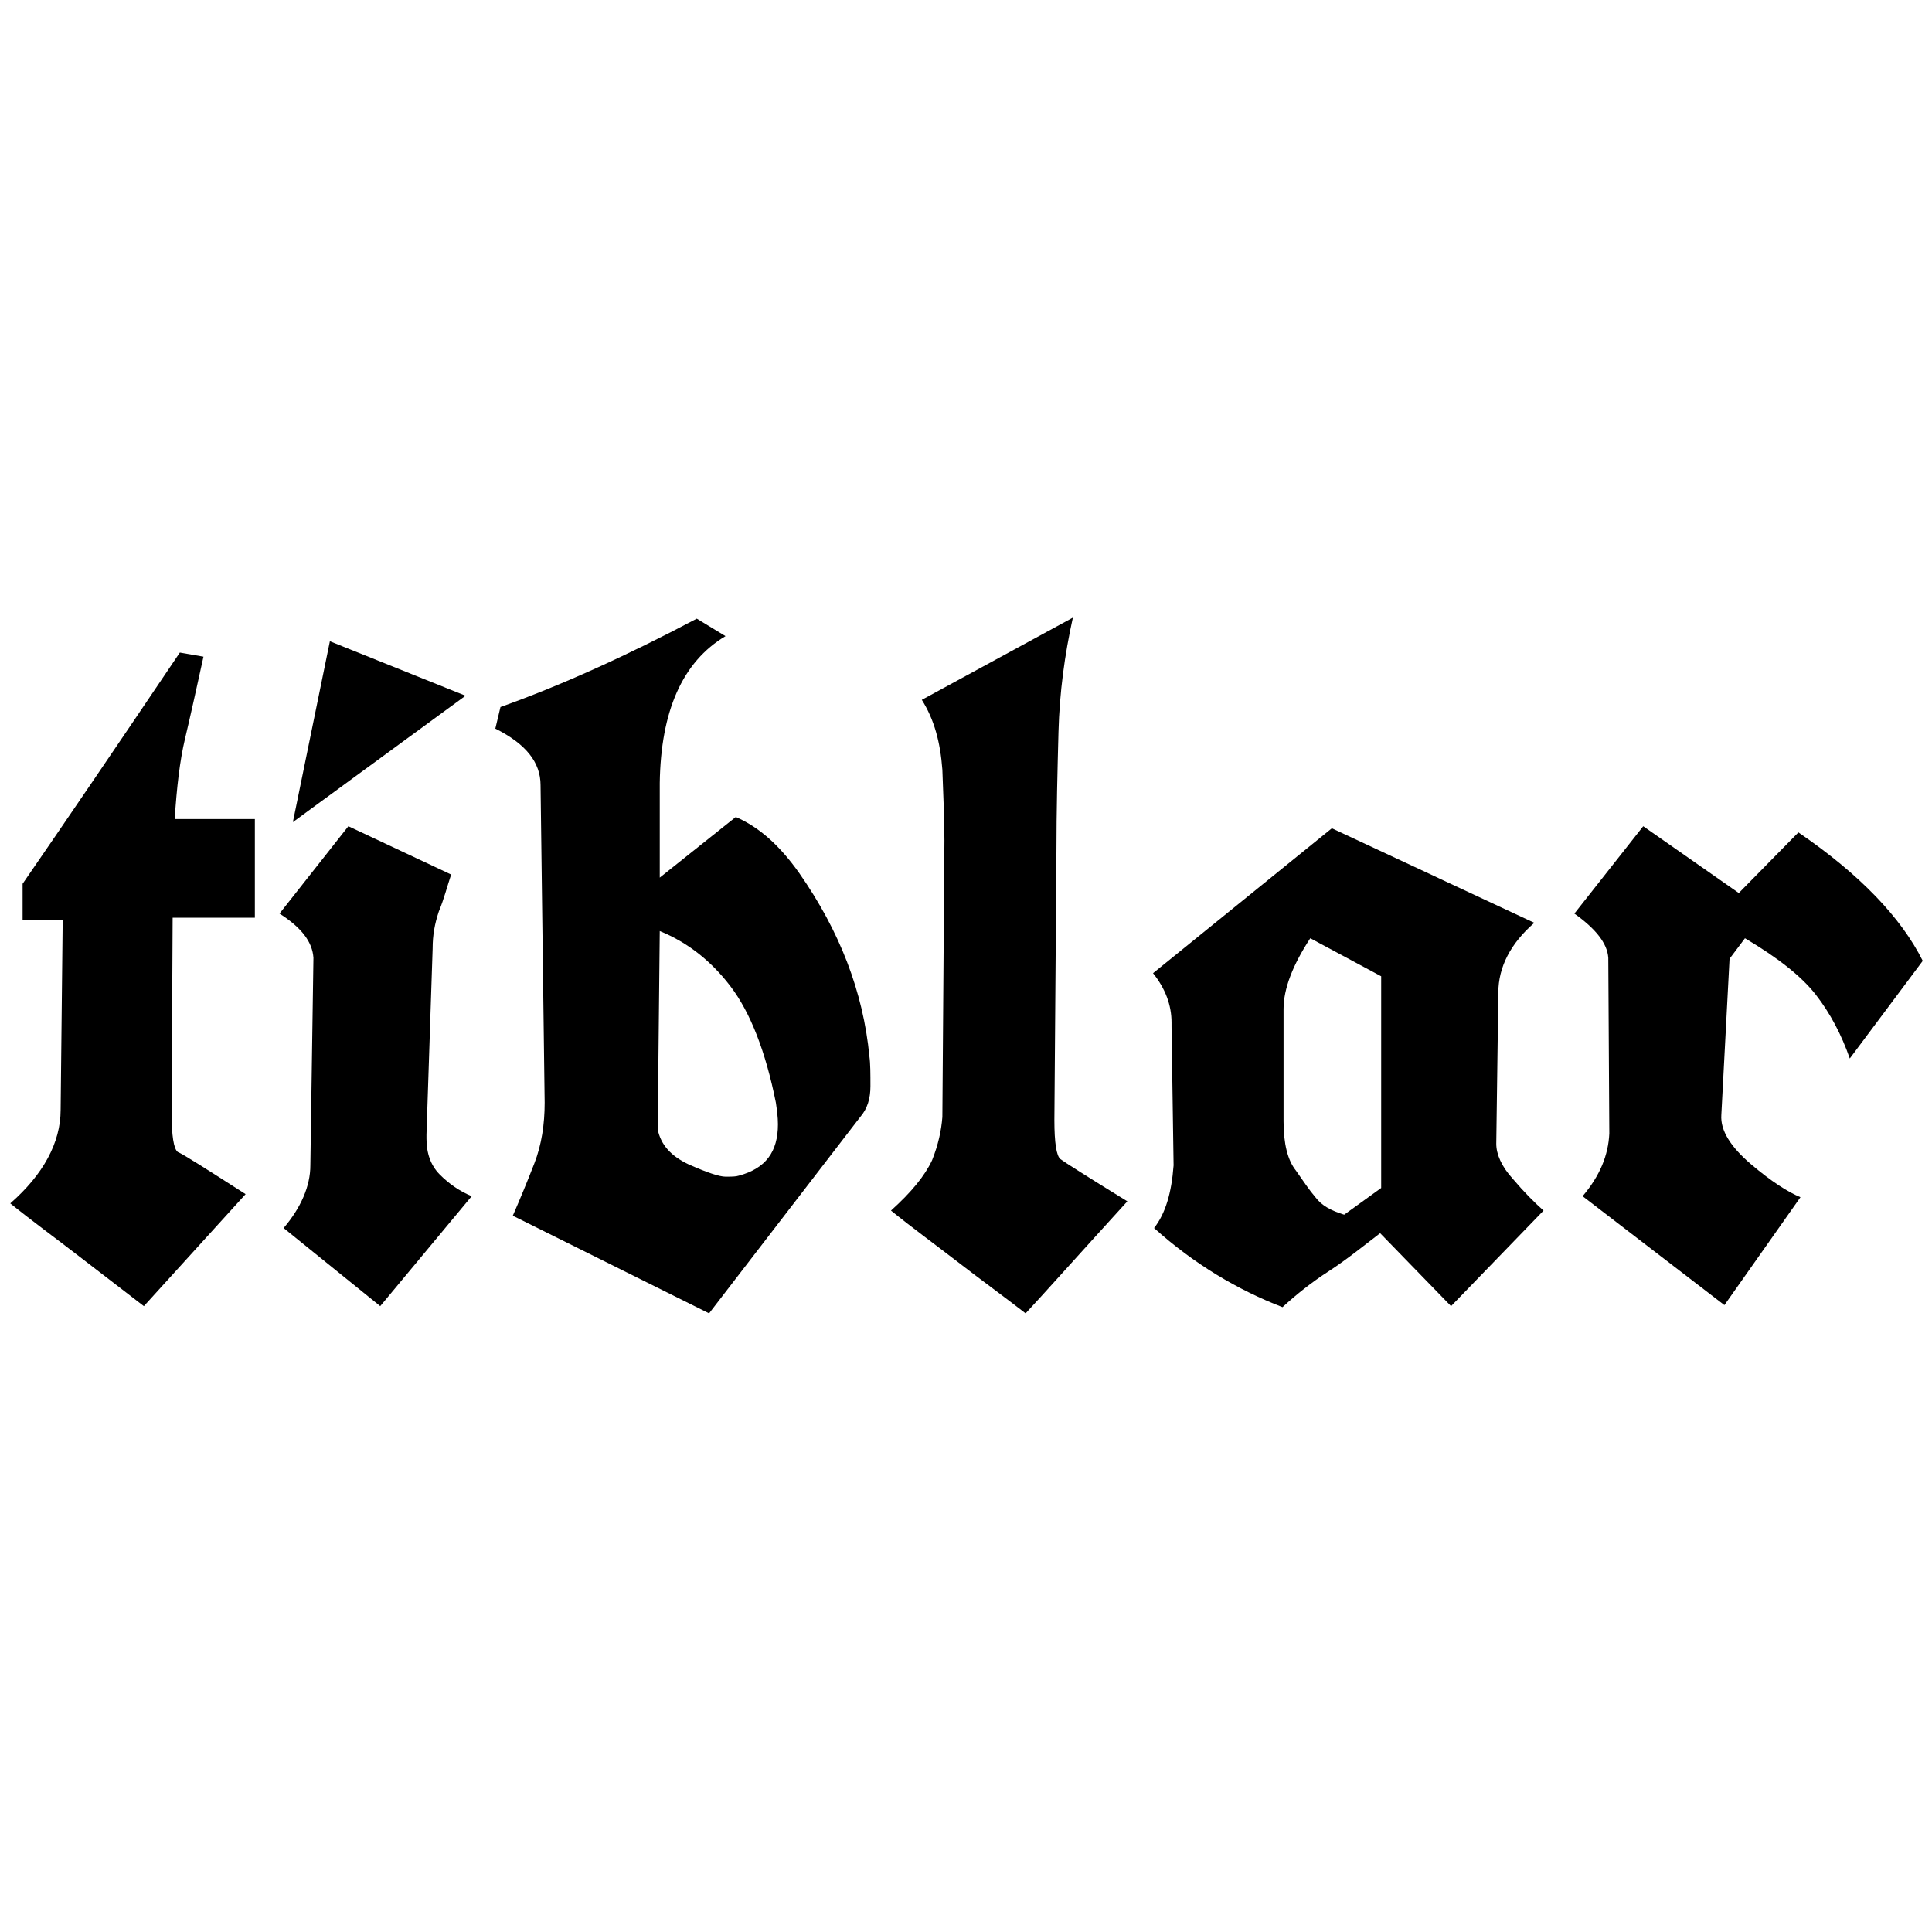
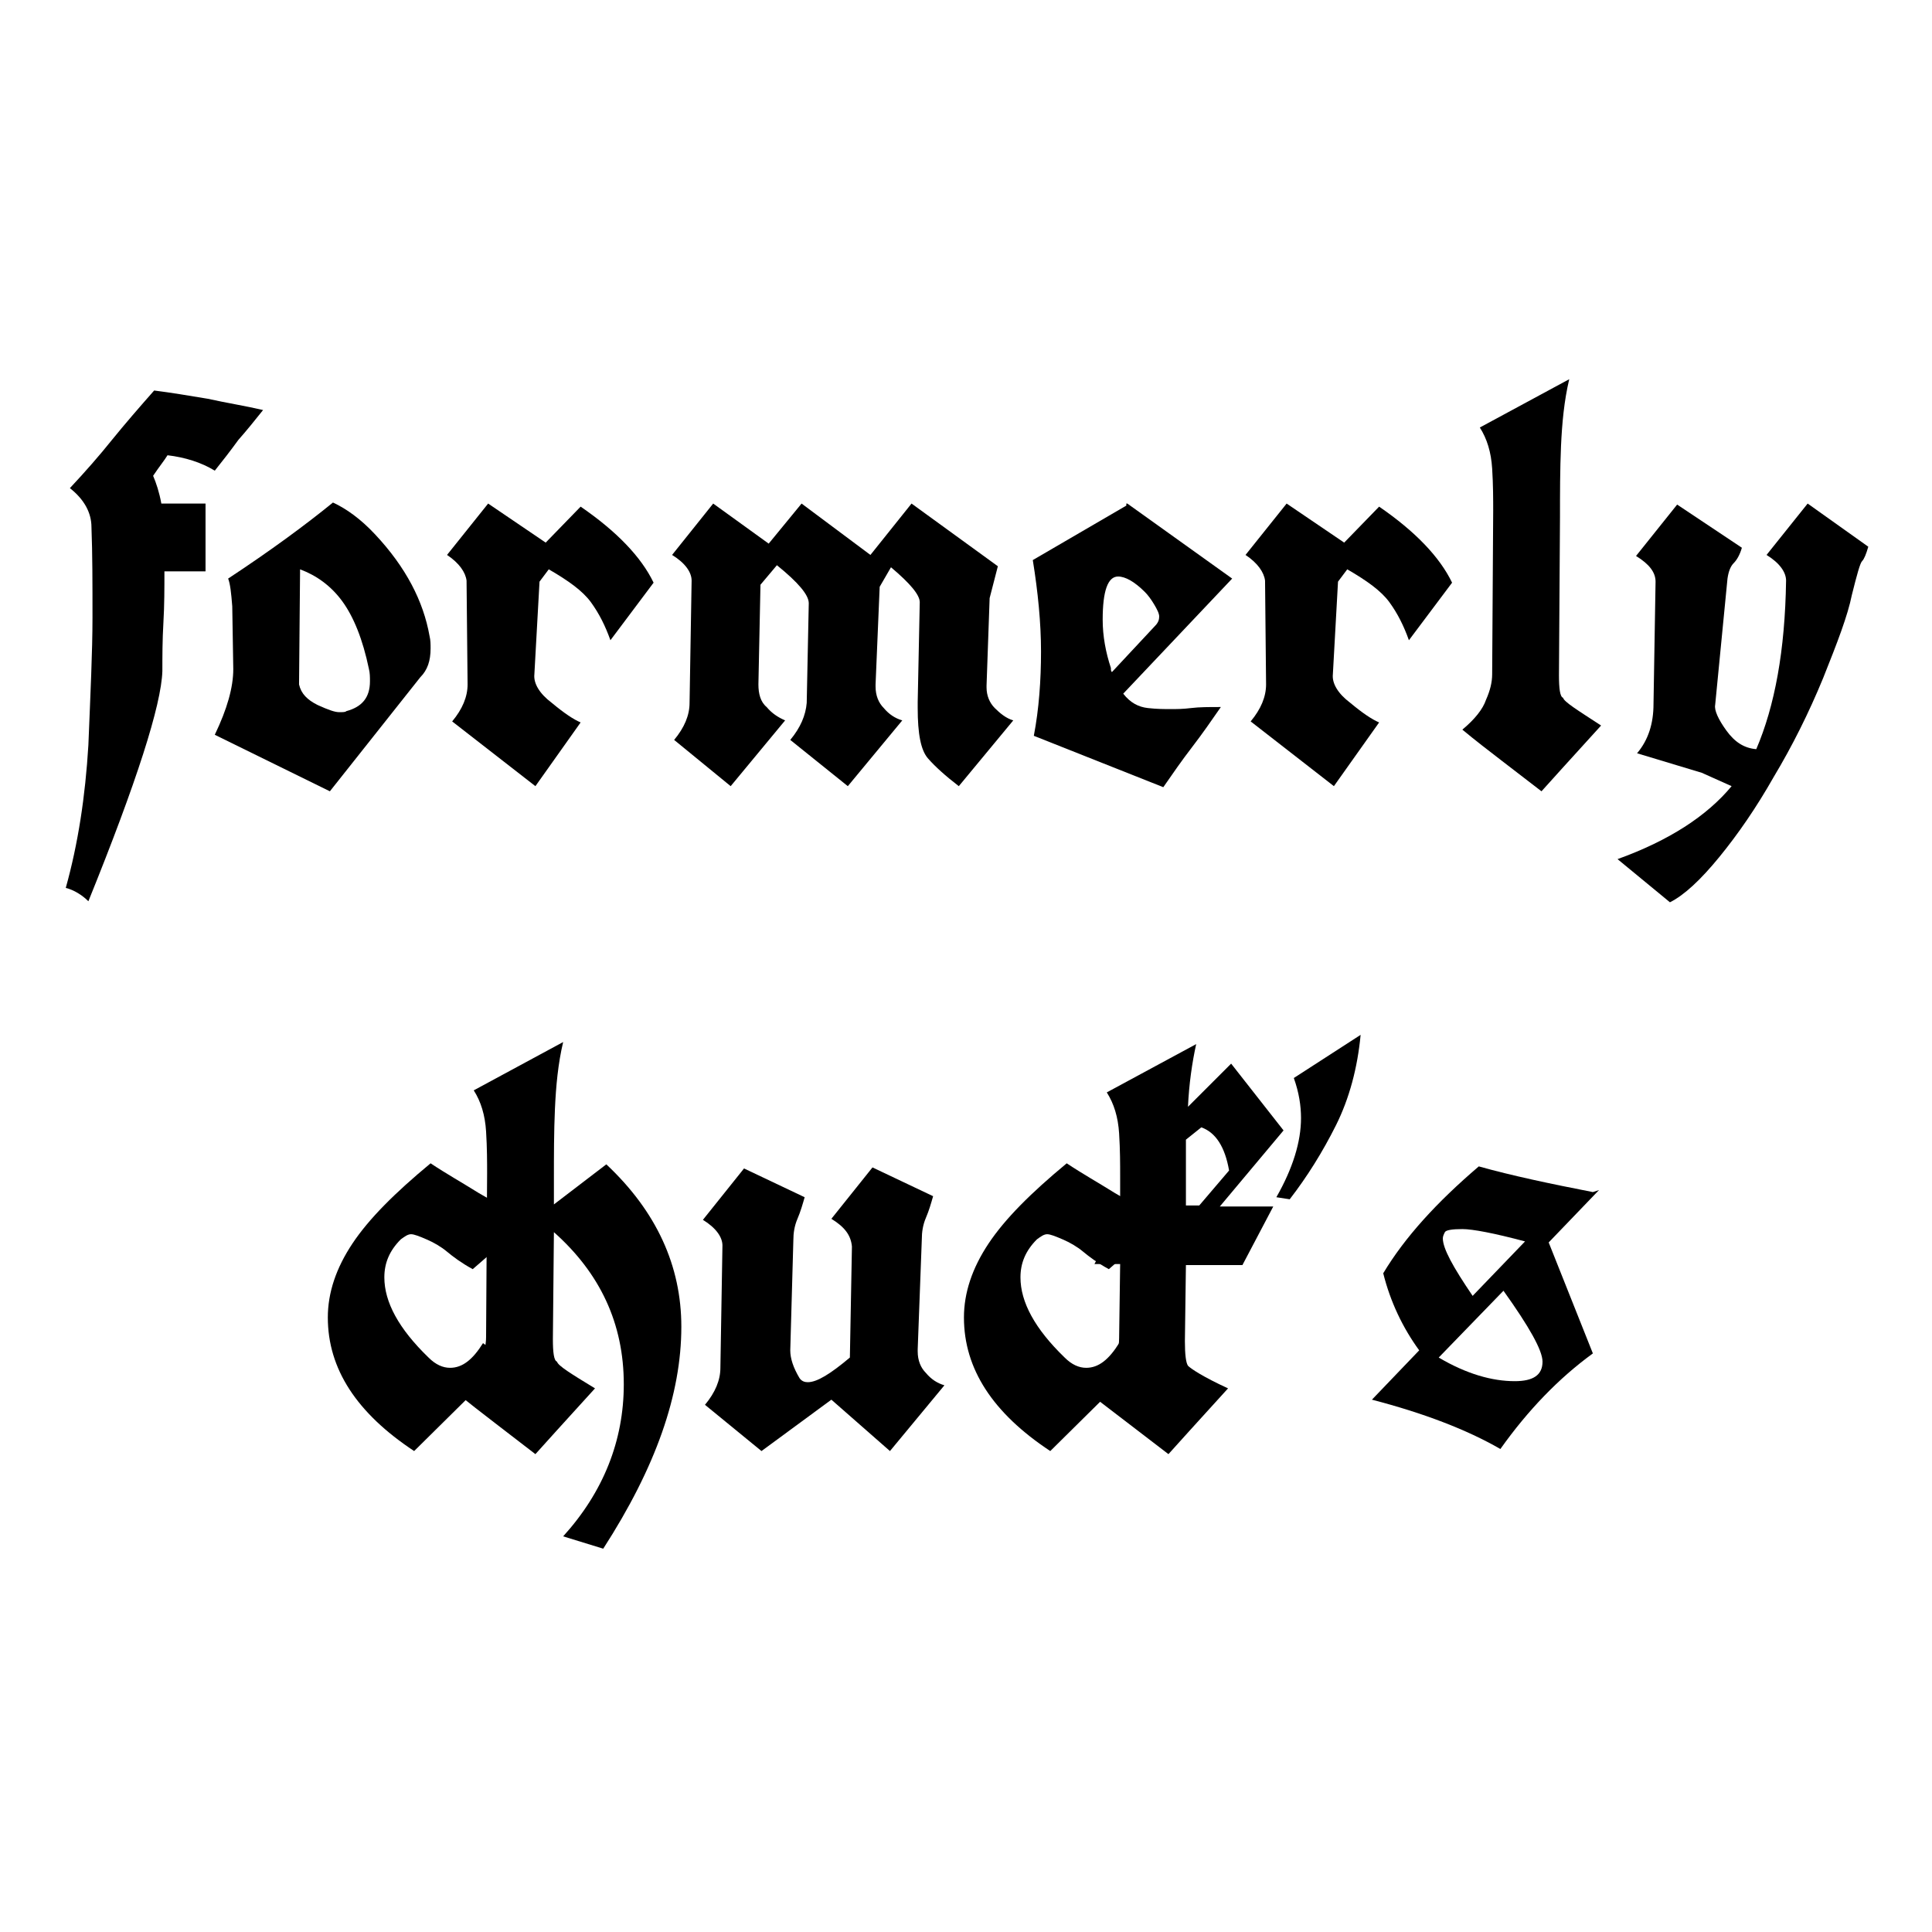
<svg xmlns="http://www.w3.org/2000/svg" version="1.1" id="Layer_1" x="0px" y="0px" viewBox="0 0 188 188" style="enable-background:new 0 0 188 188;" xml:space="preserve">
  <g>
-     <path d="M23.9,116.2L14,127.1c-2.2-1.7-4.3-3.3-6.5-5c-2.2-1.7-4.4-3.3-6.5-5c3.2-2.8,4.9-5.9,4.9-9.1l0.2-18.5H2.2V86   c4-5.8,9.1-13.3,15.3-22.5l2.3,0.4c-0.7,3.2-1.3,5.9-1.8,8c-0.5,2.1-0.8,4.7-1,7.8h7.8v9.6h-8l-0.1,19c0,2.2,0.2,3.5,0.6,3.8   C17.8,112.3,20,113.7,23.9,116.2z" />
-     <path d="M27.2,88.9l6.7-8.5l10,4.7c-0.4,1.2-0.7,2.4-1.2,3.6c-0.4,1.2-0.6,2.3-0.6,3.6l-0.6,18.1c0,0.1,0,0.3,0,0.4   c0,1.4,0.4,2.6,1.3,3.5c0.9,0.9,1.9,1.6,3.1,2.1L37,127.1l-9.4-7.6c1.7-2,2.6-4.1,2.6-6.1l0.3-20.2C30.4,91.7,29.4,90.3,27.2,88.9z    M28.5,80l3.6-17.6l13.2,5.3L28.5,80z" />
-     <path d="M48.2,70.9l0.5-2.1c5.9-2.1,12.3-5,19.1-8.6l2.8,1.7c-4.2,2.5-6.3,7.3-6.4,14.3l0,9.2l7.4-5.9c2.3,1,4.3,2.8,6.2,5.5   c3.9,5.6,6.2,11.5,6.8,17.8c0.1,0.7,0.1,1.7,0.1,2.9c0,1.2-0.3,2.2-1,3L69,127.8l-19.1-9.5c0.7-1.6,1.4-3.3,2.1-5.1   c0.7-1.8,1-3.8,1-5.9l-0.4-30.9C52.6,74.2,51.2,72.4,48.2,70.9z M64.2,90.6L64,109.9c0.3,1.5,1.3,2.6,3,3.4c1.8,0.8,3,1.2,3.6,1.2   c0.6,0,1,0,1.3-0.1c2.6-0.7,3.8-2.3,3.8-5c0-0.7-0.1-1.4-0.2-2.1c-1-5-2.5-8.8-4.4-11.3C69.2,93.5,66.9,91.7,64.2,90.6z" />
-     <path d="M109.7,116.9c-5.1,5.6-8.4,9.3-9.9,10.9c-2.2-1.7-4.4-3.3-6.6-5c-2.2-1.7-4.4-3.3-6.5-5c2-1.8,3.3-3.4,4-4.9   c0.6-1.5,0.9-2.9,1-4.2l0.2-26.9c0-1.9-0.1-4.2-0.2-6.9c-0.2-2.7-0.8-4.9-2-6.8l14.7-8c-0.8,3.6-1.3,7.3-1.4,11.1   c-0.1,3.8-0.2,7.7-0.2,11.7l-0.2,26.1c0,2.2,0.2,3.5,0.6,3.8C103.6,113.1,105.8,114.5,109.7,116.9z" />
-     <path d="M112.2,94.7l17.4-14.1l19.7,9.2c-2.3,2-3.5,4.3-3.5,6.8l-0.2,14.7c0,1,0.5,2.2,1.6,3.4c1.1,1.3,2.1,2.3,3,3.1l-9,9.3   l-6.9-7.1c-1.7,1.3-3.3,2.6-5,3.7s-3.2,2.3-4.5,3.5c-4.4-1.7-8.6-4.2-12.5-7.7c1.1-1.4,1.7-3.4,1.9-6.1L114,99.9c0-0.1,0-0.2,0-0.4   C114,97.8,113.4,96.2,112.2,94.7z M127.5,91.3c-1.7,2.6-2.6,4.9-2.6,6.9v10.9c0,2.2,0.4,3.8,1.2,4.8c0.7,1,1.3,1.9,1.9,2.6   c0.6,0.8,1.5,1.3,2.8,1.7l3.6-2.6V95L127.5,91.3z" />
-     <path d="M169.2,86.9L175,81c6,4.1,10,8.3,12.1,12.5l-7.1,9.5c-0.8-2.3-1.9-4.4-3.3-6.2c-1.4-1.8-3.7-3.6-6.9-5.5l-1.5,2l-0.8,15.2   c-0.1,1.5,0.9,3.1,2.9,4.8c2,1.7,3.6,2.7,4.8,3.2l-7.4,10.5L154,116.4c1.7-2,2.5-4,2.6-6.1l-0.1-17.1c-0.1-1.4-1.2-2.8-3.3-4.3   l6.7-8.5L169.2,86.9z" />
+     <path d="M20.9,45.8c-1.3-0.8-2.9-1.3-4.6-1.5c-0.3,0.5-0.8,1.1-1.4,2c0.3,0.7,0.6,1.6,0.8,2.7h4.3v6.6H16c0,1.6,0,3.3-0.1,5   c-0.1,1.7-0.1,3.3-0.1,4.7c-0.1,3.3-2.5,10.8-7.2,22.4c-0.6-0.6-1.4-1.1-2.2-1.3c1.2-4.3,1.9-8.9,2.2-13.9c0.2-5,0.4-9.1,0.4-12.4   s0-6.2-0.1-8.8c0-1.4-0.7-2.7-2.1-3.8c1.5-1.6,2.9-3.2,4.1-4.7c1.3-1.6,2.6-3.1,4.1-4.8c1.6,0.2,3.4,0.5,5.2,0.8   c1.8,0.4,3.7,0.7,5.4,1.1c-0.8,1-1.6,2-2.4,2.9C22.4,43.9,21.7,44.8,20.9,45.8z" />
+     <path d="M22.2,56.3c4.1-2.7,7.5-5.2,10.2-7.4c1.3,0.6,2.7,1.6,4.1,3.1c3,3.2,4.7,6.5,5.3,9.9c0.1,0.4,0.1,0.8,0.1,1.2   c0,1.2-0.3,2.1-1,2.8L32.1,77l-11.2-5.5c1.2-2.5,1.8-4.6,1.8-6.4l-0.1-6.1C22.5,57.7,22.4,56.8,22.2,56.3z M29.2,55.4l-0.1,11.2   c0.2,0.9,0.8,1.5,1.8,2c1.1,0.5,1.7,0.7,2.1,0.7s0.6,0,0.7-0.1c1.5-0.4,2.3-1.3,2.3-2.9c0-0.4,0-0.8-0.1-1.2   c-0.6-2.9-1.5-5.1-2.6-6.6S30.8,56,29.2,55.4z" />
+     <path d="M53.1,52.8l3.4-3.5c3.5,2.4,5.9,4.9,7.1,7.4l-4.2,5.6c-0.5-1.4-1.1-2.6-1.9-3.7c-0.8-1.1-2.2-2.1-4.1-3.2l-0.9,1.2l-0.5,9   c-0.1,0.9,0.5,1.9,1.7,2.8c1.2,1,2.1,1.6,2.8,1.9l-4.4,6.2l-8.1-6.3c1-1.2,1.5-2.4,1.5-3.6l-0.1-10.1c-0.1-0.8-0.7-1.7-1.9-2.5l4-5   L53.1,52.8z" />
+     <path d="M74.8,52.9L78,49l6.7,5l4-5l8.4,6.1l-0.8,3.1l-0.3,8.5c0,0.1,0,0.2,0,0.2c0,0.8,0.3,1.5,0.8,2c0.5,0.5,1.1,1,1.8,1.2   l-5.3,6.4c-1.3-1-2.3-1.9-3-2.7c-0.7-0.8-1-2.4-1-4.9c0-0.2,0-0.4,0-0.6l0.2-9.7c0-0.7-0.9-1.8-2.8-3.4l-1.1,1.9l-0.4,9.5   c0,0.1,0,0.1,0,0.2c0,0.9,0.3,1.6,0.8,2.1c0.5,0.6,1.1,1,1.8,1.2l-5.3,6.4l-5.6-4.5c1-1.2,1.5-2.4,1.6-3.6l0.2-9.7   c0-0.8-1-2-3.1-3.7L74,56.9l-0.2,9.7c0,0.9,0.2,1.7,0.8,2.2c0.5,0.6,1.1,1,1.8,1.3l-5.3,6.4l-5.5-4.5c1-1.2,1.5-2.4,1.5-3.6   l0.2-11.9c0-0.8-0.6-1.7-1.9-2.5l4-5L74.8,52.9L74.8,52.9z" />
+     <path d="M113.2,76.6l-12.6-5c0.5-2.6,0.7-5.4,0.7-8.2c0-2.8-0.3-5.8-0.8-8.9l9.1-5.3V49l0.1,0h0l10.2,7.3l-10.6,11.2   c0.7,0.9,1.5,1.3,2.4,1.4c0.9,0.1,1.6,0.1,2.2,0.1c0.6,0,1.2,0,2-0.1c0.8-0.1,1.7-0.1,2.9-0.1c-0.9,1.3-1.8,2.6-2.8,3.9   C115,74,114.1,75.3,113.2,76.6z M108.8,56.1c-1,0-1.5,1.4-1.5,4.2c0,1.6,0.3,3.2,0.8,4.7c0,0.2,0,0.3,0.1,0.4l4.2-4.5   c0.3-0.3,0.4-0.6,0.4-0.9s-0.2-0.7-0.5-1.2c-0.3-0.5-0.6-0.9-0.9-1.2C110.4,56.6,109.5,56.1,108.8,56.1z" />
+     <path d="M130.8,52.8l3.4-3.5c3.5,2.4,5.9,4.9,7.1,7.4l-4.2,5.6c-0.5-1.4-1.1-2.6-1.9-3.7c-0.8-1.1-2.2-2.1-4.1-3.2l-0.9,1.2l-0.5,9   c-0.1,0.9,0.5,1.9,1.7,2.8c1.2,1,2.1,1.6,2.8,1.9l-4.4,6.2l-8.1-6.3c1-1.2,1.5-2.4,1.5-3.6l-0.1-10.1c-0.1-0.8-0.7-1.7-1.9-2.5l4-5   L130.8,52.8z" />
+     <path d="M155.8,70.6c-3,3.3-5,5.5-5.8,6.4c-1.3-1-2.6-2-3.9-3c-1.3-1-2.6-2-3.8-3c1.2-1,2-2,2.3-2.9c0.4-0.9,0.6-1.7,0.6-2.5   l0.1-15.9c0-1.1,0-2.5-0.1-4.1c-0.1-1.6-0.5-2.9-1.2-4l8.7-4.7c-0.5,2.1-0.7,4.3-0.8,6.5c-0.1,2.3-0.1,4.6-0.1,6.9l-0.1,15.4   c0,1.3,0.1,2.1,0.4,2.2C152.2,68.3,153.5,69.1,155.8,70.6z" />
+     <path d="M168.5,76.5l-2.9-1.3l-6.3-1.9c1.1-1.3,1.6-2.9,1.6-4.8l0.2-11.9c0-0.9-0.6-1.7-1.9-2.5l4-5l6.3,4.2   c-0.2,0.7-0.5,1.2-0.8,1.5c-0.3,0.3-0.5,0.8-0.6,1.5l-1.2,12.3c-0.1,0.5,0.3,1.4,1.1,2.5c0.8,1.1,1.7,1.7,2.9,1.8   c1.8-4.2,2.8-9.6,2.9-16.4c0-0.8-0.6-1.7-1.9-2.5l4-5l5.9,4.2c-0.2,0.7-0.4,1.2-0.6,1.4c-0.2,0.2-0.5,1.3-1,3.3   c-0.4,2-1.4,4.6-2.8,8.1c-1.4,3.4-3,6.6-4.8,9.6c-1.7,3-3.5,5.6-5.3,7.8c-1.8,2.2-3.4,3.7-4.8,4.4l-5.1-4.2   C162.4,81.8,166.1,79.4,168.5,76.5z" />
+     <path d="M49.2,132.4l-8.9,8.8c-5.6-3.7-8.4-8-8.4-13c0-2.4,0.8-4.8,2.4-7.2c1.6-2.4,4.1-4.9,7.6-7.8c1.5,1,3.1,1.9,4.7,2.9   c1.6,0.9,3.2,1.9,4.7,2.8l-5.3,4.6c-1.1-0.6-1.9-1.2-2.5-1.7c-0.6-0.5-1.3-0.9-2-1.2c-0.7-0.3-1.2-0.5-1.5-0.5s-0.6,0.2-1,0.5   c-1.1,1.1-1.6,2.3-1.6,3.7c0,2.4,1.4,5,4.3,7.8c0.7,0.7,1.4,1,2.1,1c1.2,0,2.2-0.8,3.2-2.4c0.4,0.3,0.7,0.5,1.1,0.8   S48.8,132.2,49.2,132.4z" />
+     <path d="M57.9,135.1c-3,3.3-5,5.5-5.8,6.4c-1.3-1-2.6-2-3.9-3c-1.3-1-2.6-2-3.8-3c1.2-1,2-2,2.3-2.9c0.4-0.9,0.6-1.7,0.6-2.5   l0.1-15.9c0-1.1,0-2.5-0.1-4.1s-0.5-2.9-1.2-4l8.7-4.7c-0.5,2.1-0.7,4.3-0.8,6.5s-0.1,4.6-0.1,6.9v2.4l5.1-3.9   c4.9,4.6,7.3,9.9,7.3,15.8c0,6.6-2.5,13.7-7.6,21.6l-3.9-1.2c3.9-4.3,5.9-9.3,5.9-14.8c0-5.9-2.3-10.8-6.8-14.8l-0.1,10.4   c0,1.3,0.1,2.1,0.4,2.2C54.3,132.9,55.6,133.7,57.9,135.1z" />
+     <path d="M80.9,118.6l4-5l5.9,2.8c-0.2,0.7-0.4,1.4-0.7,2.1c-0.3,0.7-0.4,1.4-0.4,2.1l-0.4,10.7c0,0.1,0,0.1,0,0.2   c0,0.9,0.3,1.6,0.8,2.1c0.5,0.6,1.1,1,1.8,1.2l-5.3,6.4l-5.7-5l-6.8,5l-5.5-4.5c1-1.2,1.5-2.4,1.5-3.6l0.2-11.9   c0-0.8-0.6-1.7-1.9-2.5l4-5l5.9,2.8c-0.2,0.7-0.4,1.4-0.7,2.1c-0.3,0.7-0.4,1.4-0.4,2.1l-0.3,10.7c0,0.8,0.3,1.7,0.9,2.7   c0.2,0.3,0.5,0.4,0.8,0.4c0.9,0,2.2-0.8,4.1-2.4l0.2-10.8C82.8,120.2,82.2,119.4,80.9,118.6z" />
+     <path d="M111.1,132.4l-8.9,8.8c-5.6-3.7-8.4-8-8.4-13c0-2.4,0.8-4.8,2.4-7.2c1.6-2.4,4.1-4.9,7.6-7.8c1.5,1,3.1,1.9,4.7,2.9   c1.6,0.9,3.2,1.9,4.7,2.8l-5.3,4.6c-1.1-0.6-1.9-1.2-2.5-1.7c-0.6-0.5-1.3-0.9-2-1.2c-0.7-0.3-1.2-0.5-1.5-0.5s-0.6,0.2-1,0.5   c-1.1,1.1-1.6,2.3-1.6,3.7c0,2.4,1.4,5,4.3,7.8c0.7,0.7,1.4,1,2.1,1c1.2,0,2.2-0.8,3.2-2.4c0.4,0.3,0.7,0.5,1.1,0.8   C110.3,131.9,110.7,132.2,111.1,132.4z" />
+     <path d="M119.5,135.1c-3,3.3-5,5.5-5.8,6.4c-3-2.3-5.6-4.3-7.7-5.9c1.9-1.7,2.9-3.5,2.9-5.4l0.1-7.2h-2.5l2.5-4.7l0-3.9   c0-1.1,0-2.5-0.1-4.1c-0.1-1.6-0.5-2.9-1.2-4l8.7-4.7c-0.4,1.8-0.7,3.9-0.8,6.1l4.2-4.2l5.1,6.5l-6.2,7.4h5.2l-3,5.7h-5.5l-0.1,7.4   c0,1.3,0.1,2.1,0.3,2.4C115.9,133.2,117.1,134,119.5,135.1z M115.4,110.9c0,0.7,0,1.4,0,2v4.4h1.3l2.9-3.4   c-0.4-2.3-1.3-3.7-2.7-4.2L115.4,110.9z" />
+     <path d="M124.2,116.5c1.6-2.8,2.4-5.4,2.4-7.7c0-1.2-0.2-2.5-0.7-3.9l6.5-4.2c-0.3,3.2-1.1,6.2-2.4,8.8c-1.3,2.6-2.8,5-4.5,7.2   L124.2,116.5z" />
+     <path d="M133.5,136.2l4.6-4.8c-1.6-2.2-2.8-4.7-3.5-7.5c2.1-3.5,5.2-6.9,9.3-10.4c3.2,0.9,7,1.7,11.1,2.5l0.6-0.2l-4.9,5.1   l4.3,10.8c-3.3,2.4-6.3,5.5-9,9.3C142.7,139.1,138.5,137.5,133.5,136.2z M147.4,134.4c1.8,0,2.7-0.6,2.7-1.9c0-1.1-1.3-3.4-3.8-6.9   l-6.3,6.5C142.7,133.7,145.2,134.4,147.4,134.4z M143.3,126.1l5.1-5.3c-3-0.8-5.1-1.2-6.1-1.2c-1,0-1.6,0.1-1.7,0.3   c-0.1,0.2-0.2,0.4-0.2,0.6C140.4,121.5,141.4,123.3,143.3,126.1z" />
  </g>
</svg>
